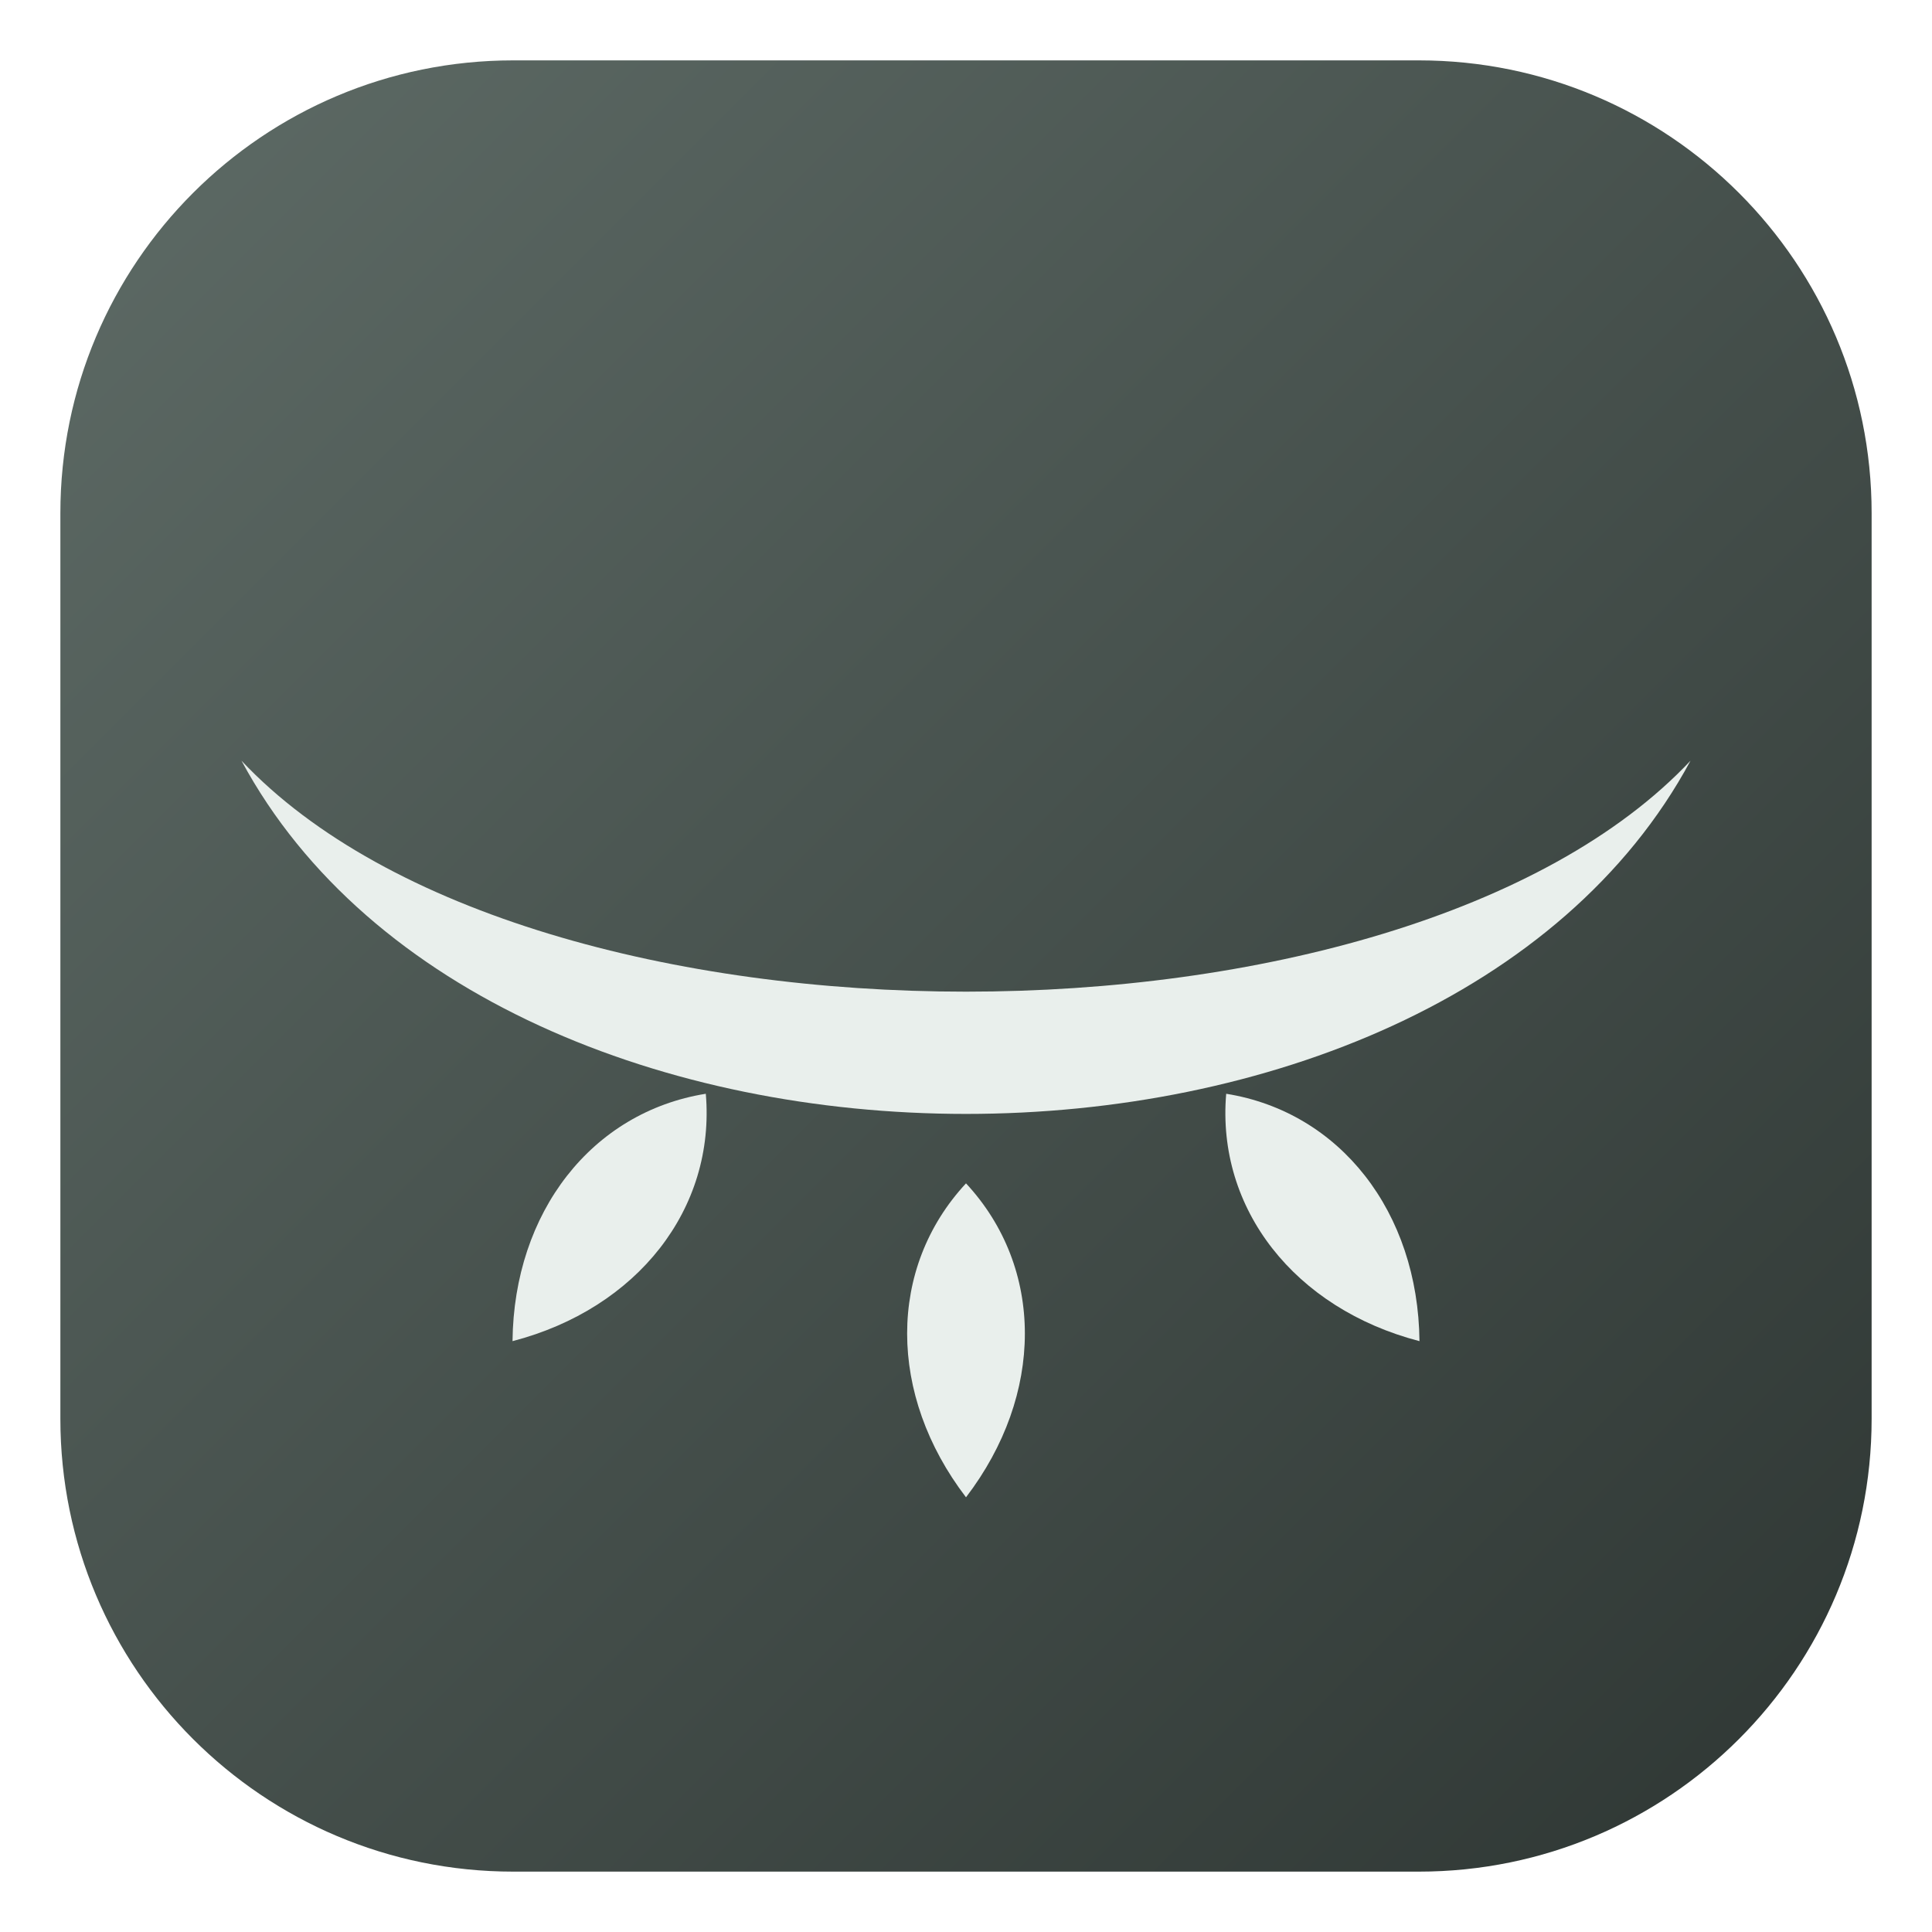
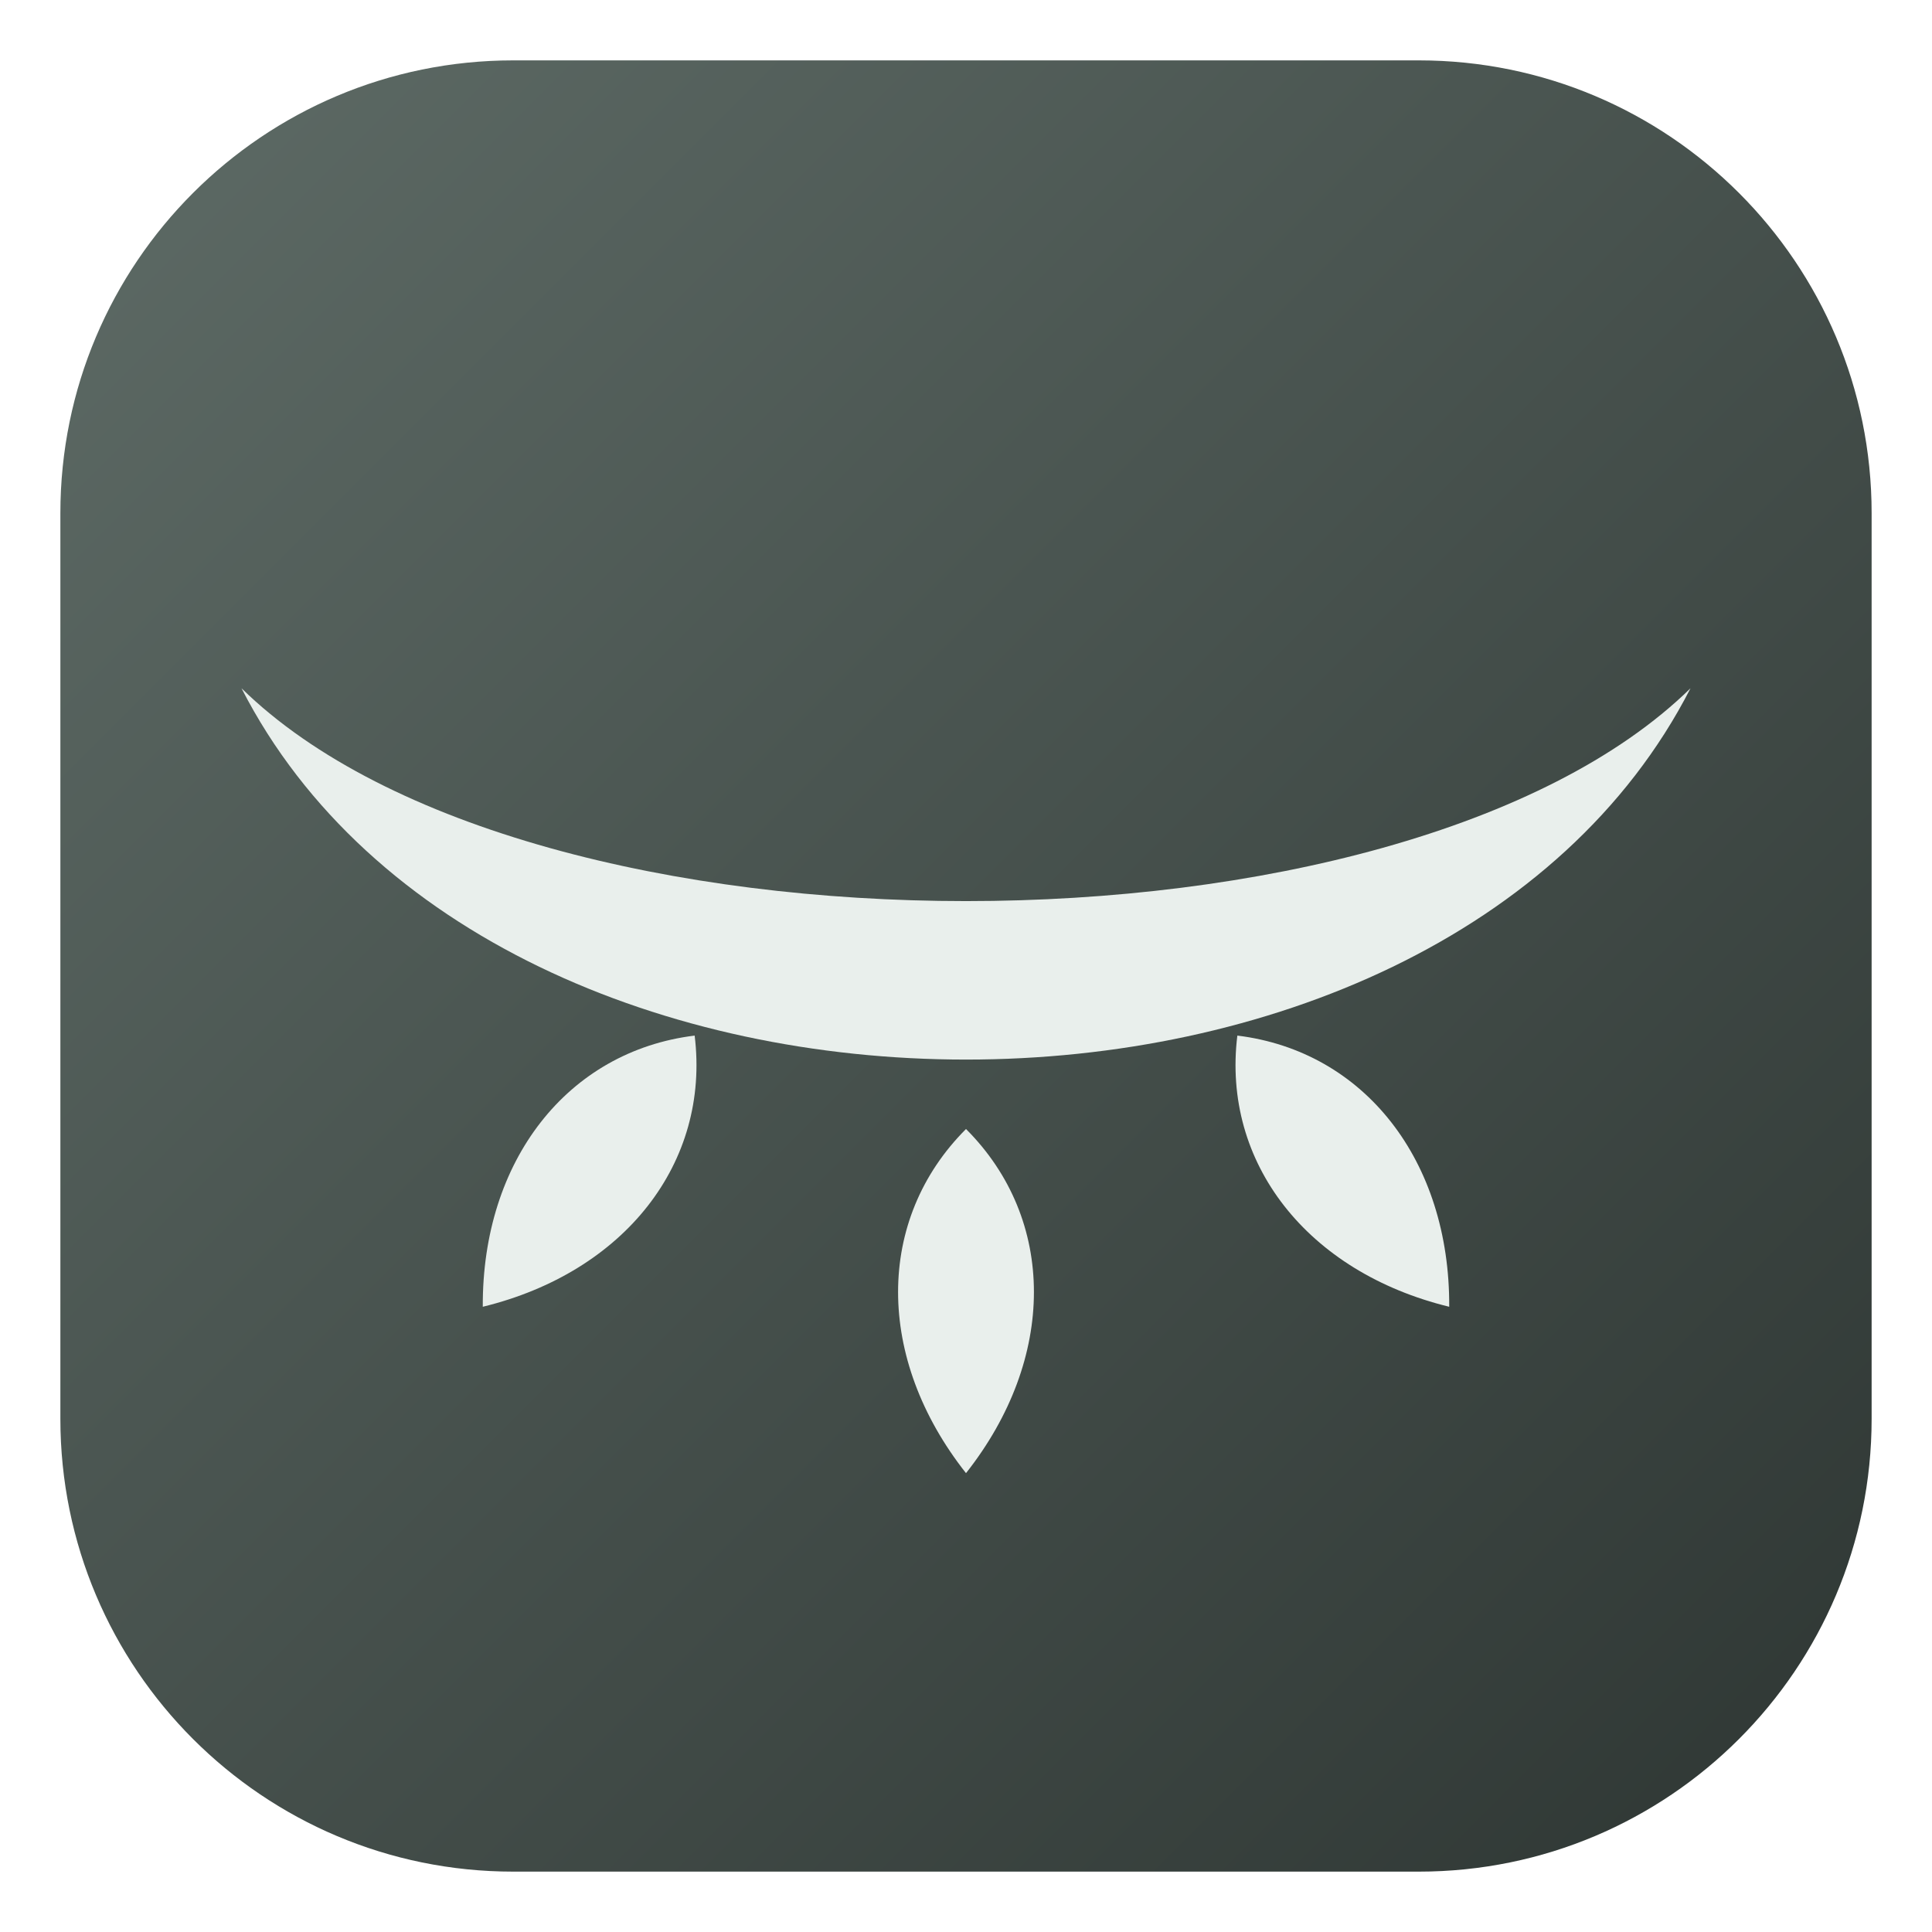
<svg xmlns="http://www.w3.org/2000/svg" viewBox="0 0 32 32">
  <defs>
    <linearGradient id="b" x1="0" y1="0" x2="1" y2="1">
      <stop offset="0" stop-color="#5E6B66" />
      <stop offset="1" stop-color="#2E3633" />
    </linearGradient>
  </defs>
  <rect x="1" y="1" width="30" height="30" rx="7.5" fill="url(#b)" />
-   <g transform="translate(16 12.6)" fill="#E9EFEC">
-     <path d="M-12 0 C-7.8 7.8 7.8 7.8 12 0 C 7.2 5.1 -7.2 5.1 -12 0 Z" />
-     <path id="l" d="M0 7 C 1.3 8.4 1.3 10.5 0 12.2 C -1.3 10.5 -1.3 8.4 0 7 Z" />
+   <g transform="translate(16 11.4)" fill="#E9EFEC">
+     <path d="M-12 0 C-7.8 8.2 7.8 8.2 12 0 C 7.2 4.7 -7.2 4.7 -12 0 Z" />
+     <path id="l" d="M0 7.3 C 1.5 8.8 1.5 11.1 0 13 C -1.5 11.1 -1.5 8.8 0 7.3 Z" />
    <use href="#l" transform="rotate(38)" />
    <use href="#l" transform="rotate(-38)" />
  </g>
</svg>
